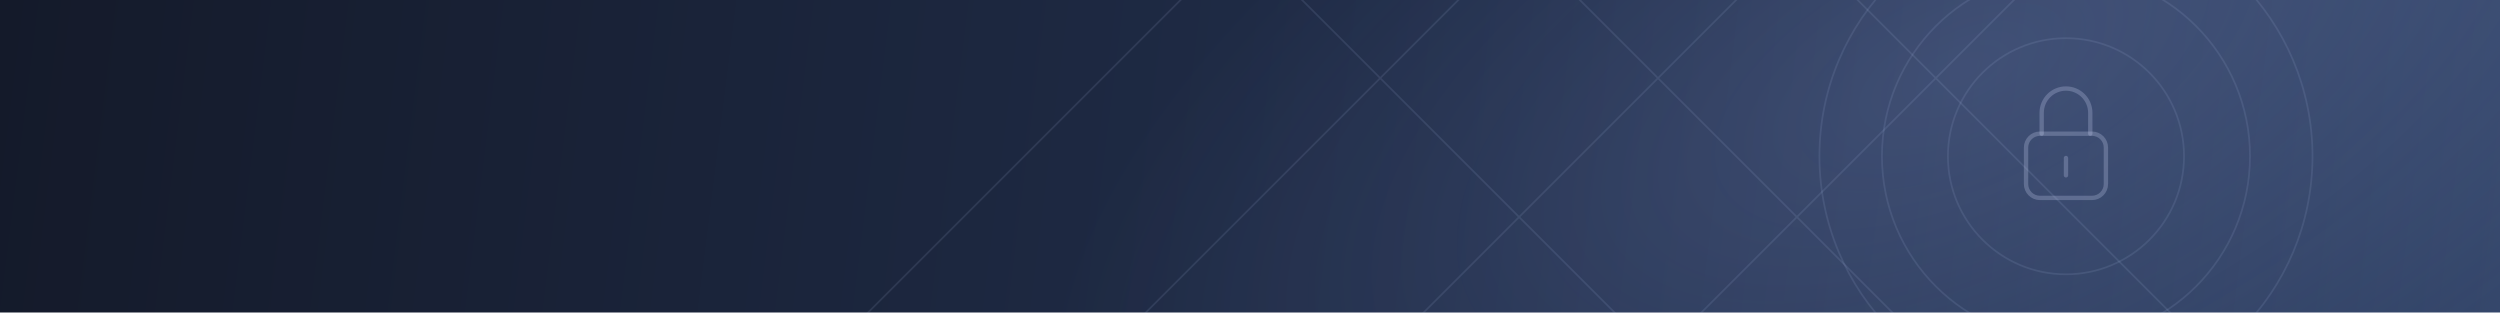
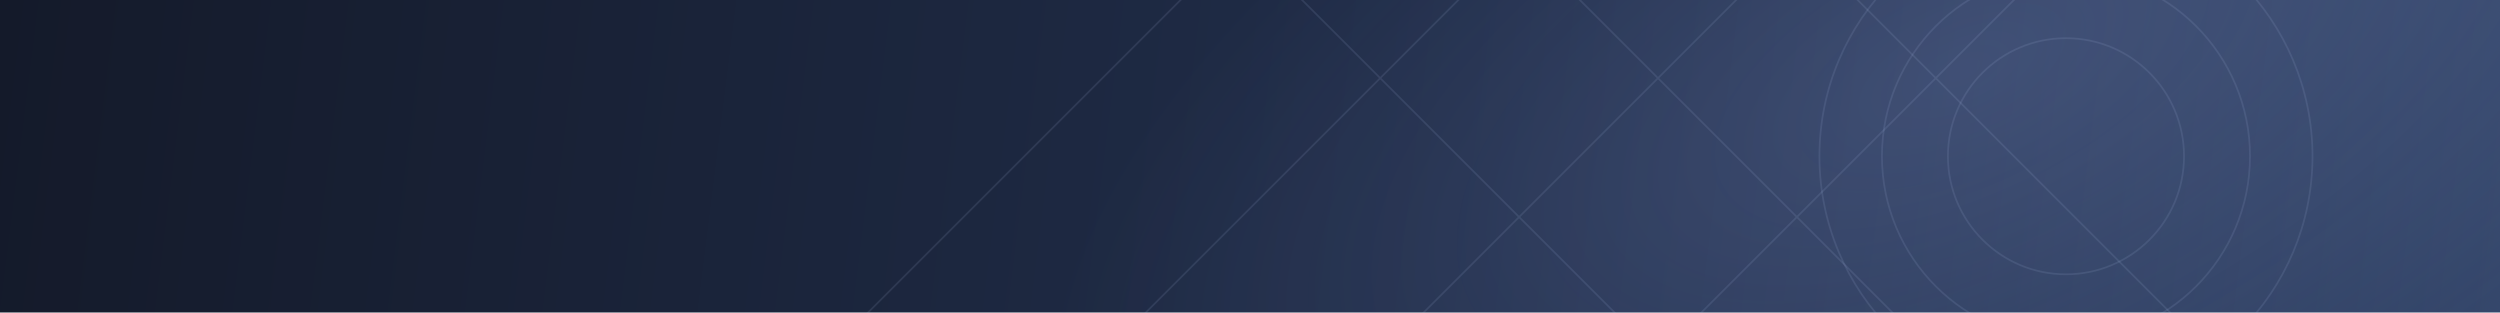
<svg xmlns="http://www.w3.org/2000/svg" viewBox="0 0 1440 180" fill="none">
  <defs>
    <linearGradient id="surface" x2="1440" y2="180" gradientUnits="userSpaceOnUse">
      <stop stop-color="#141a2a" />
      <stop offset=".58" stop-color="#202d49" />
      <stop offset="1" stop-color="#35476b" />
    </linearGradient>
    <radialGradient id="light" cx="0" cy="0" r="1" gradientTransform="translate(1130 40) rotate(155) scale(570 270)" gradientUnits="userSpaceOnUse">
      <stop stop-color="#adbdff" stop-opacity=".17" />
      <stop offset="1" stop-color="#adbdff" stop-opacity="0" />
    </radialGradient>
  </defs>
  <path fill="url(#surface)" d="M0 0h1440v180H0z" />
  <path fill="url(#light)" d="M0 0h1440v180H0z" />
  <g stroke="#b1c1ef" stroke-opacity=".12">
    <path d="m650-100 400 400m-240-400 400 400m-240-400 400 400M780-100 380 300m560-400L540 300m560-400L700 300m560-400L860 300" />
    <circle cx="1190" cy="90" r="142" />
    <circle cx="1190" cy="90" r="106" />
    <circle cx="1190" cy="90" r="68" />
  </g>
-   <g stroke="#d2dbf8" stroke-opacity=".25" stroke-width="2.5">
-     <rect x="1167" y="77" width="46" height="37" rx="8" />
-     <path d="M1176 77V65a14 14 0 0 1 28 0v12m-14 14v10" stroke-linecap="round" />
-   </g>
</svg>
